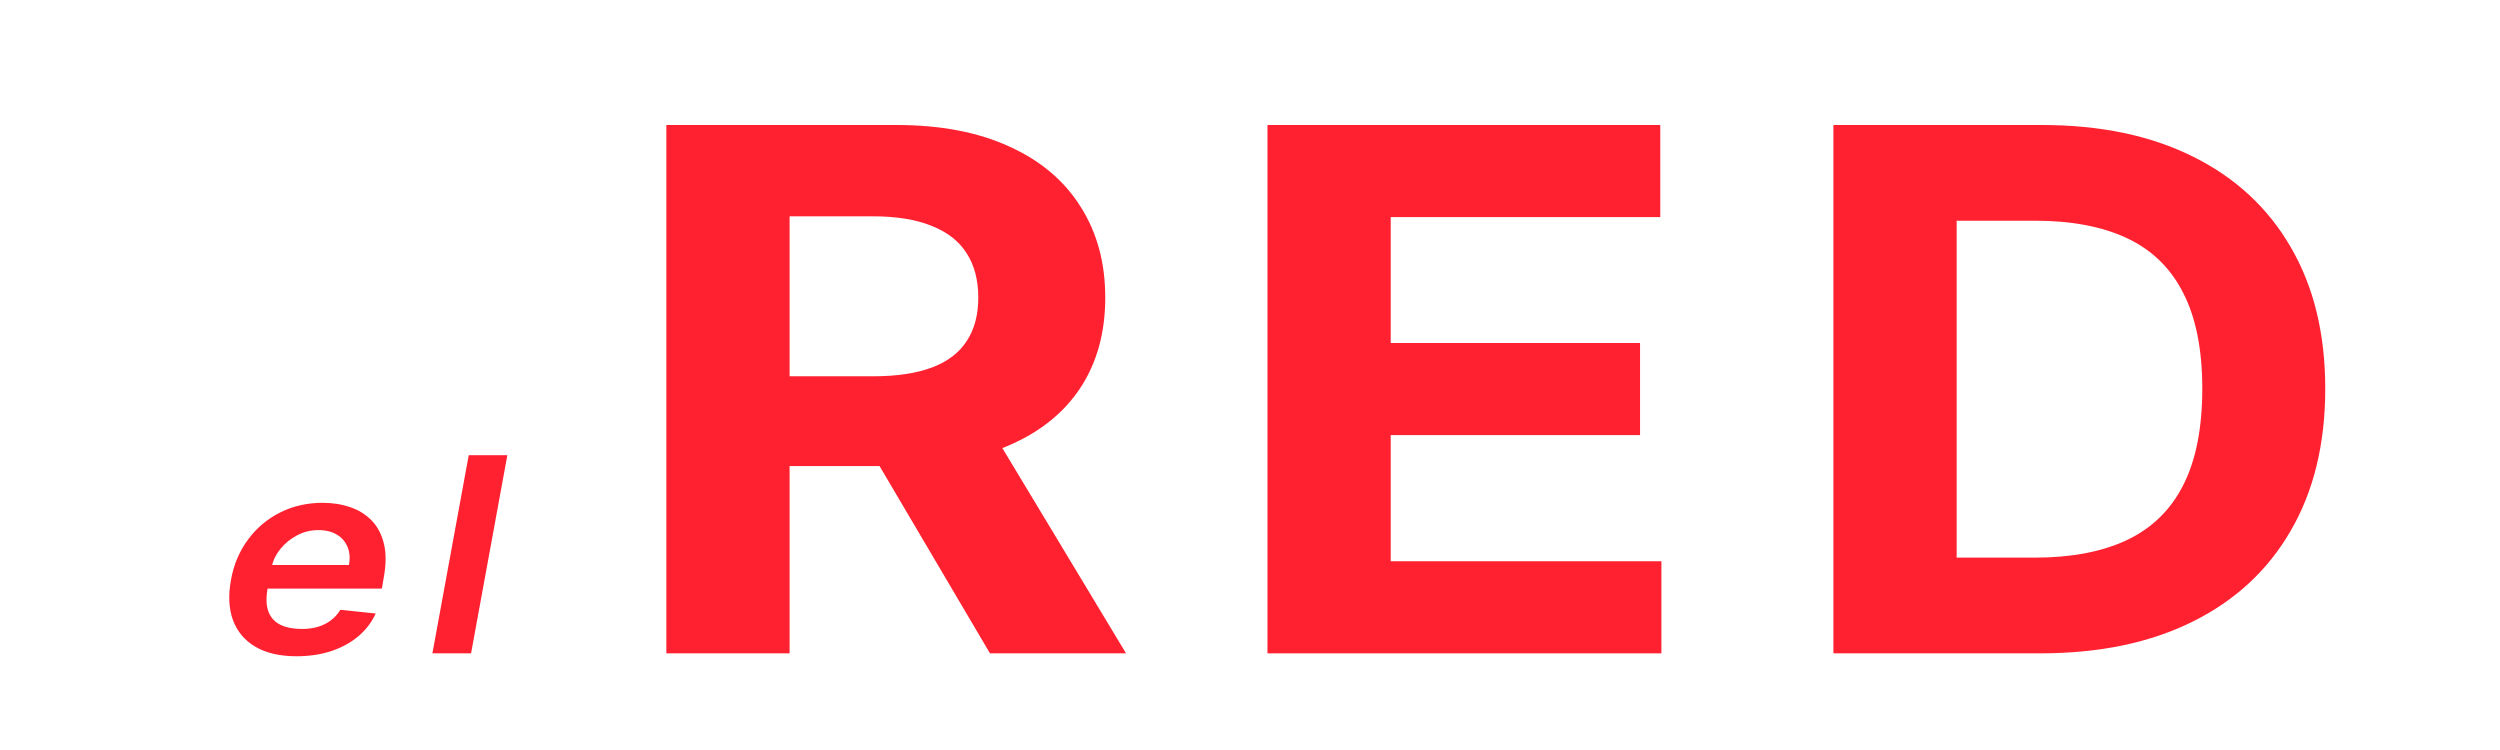
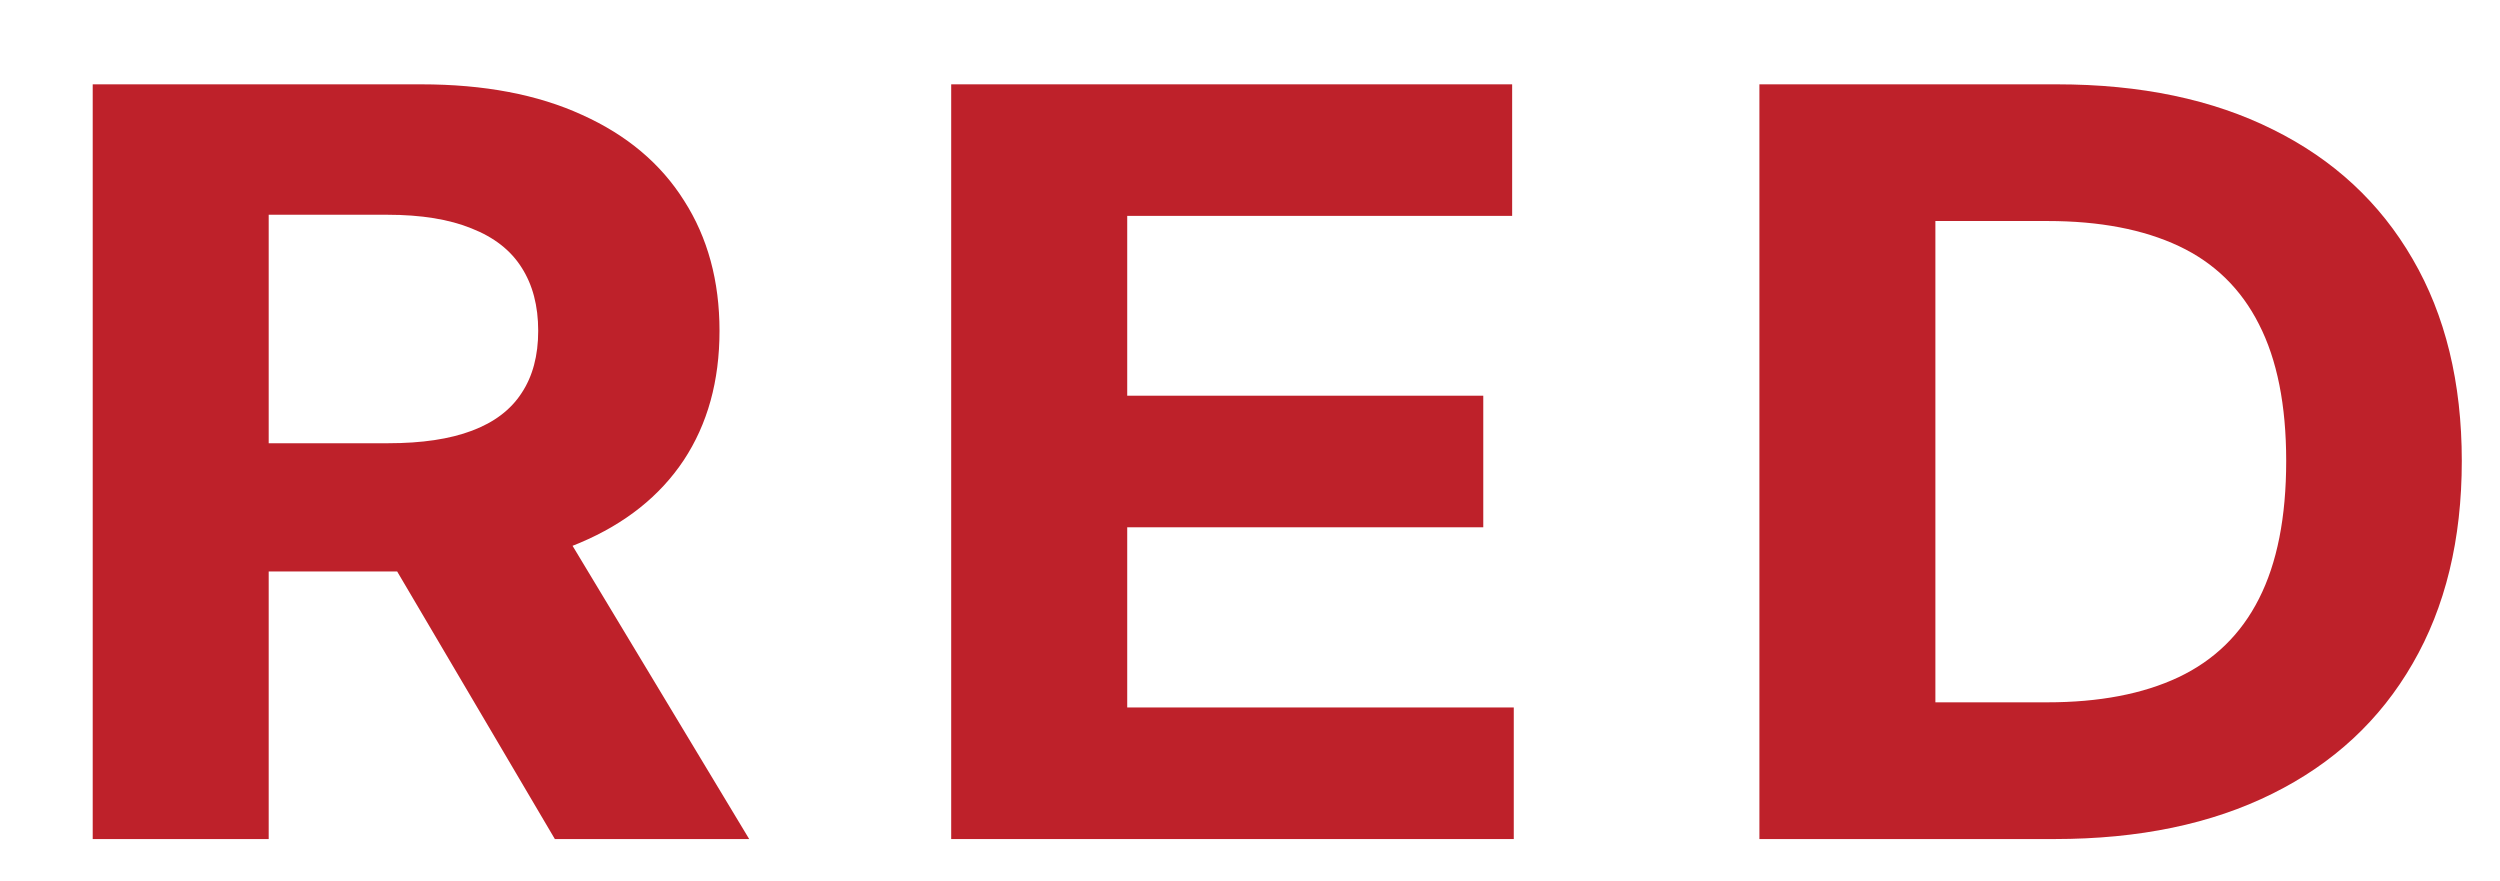
- <svg xmlns="http://www.w3.org/2000/svg" width="80" height="24" viewBox="0 0 80 24" fill="none">
-   <path d="M21.323 20.907V4H28.682C30.091 4 31.293 4.228 32.289 4.685C33.291 5.136 34.053 5.778 34.575 6.609C35.104 7.434 35.368 8.406 35.368 9.523C35.368 10.646 35.101 11.611 34.566 12.421C34.032 13.224 33.258 13.841 32.244 14.27C31.236 14.699 30.015 14.914 28.582 14.914H23.655V12.041H27.945C28.698 12.041 29.323 11.947 29.821 11.76C30.319 11.573 30.689 11.292 30.932 10.918C31.181 10.544 31.305 10.079 31.305 9.523C31.305 8.962 31.181 8.488 30.932 8.103C30.689 7.718 30.316 7.426 29.812 7.228C29.314 7.024 28.685 6.922 27.926 6.922H25.267V20.907H21.323ZM31.397 13.213L36.033 20.907H31.679L27.143 13.213H31.397Z" fill="#FF2130" />
-   <path d="M40.559 20.907V4H53.129V6.947H44.503V10.976H52.482V13.923H44.503V17.96H53.165V20.907H40.559Z" fill="#FF2130" />
-   <path d="M65.281 20.907H58.669V4H65.336C67.212 4 68.828 4.338 70.182 5.015C71.536 5.687 72.577 6.653 73.306 7.913C74.041 9.173 74.408 10.681 74.408 12.437C74.408 14.198 74.041 15.712 73.306 16.977C72.577 18.243 71.53 19.215 70.163 19.892C68.803 20.569 67.176 20.907 65.281 20.907ZM62.613 17.844H65.118C66.283 17.844 67.264 17.657 68.059 17.283C68.861 16.903 69.462 16.317 69.863 15.525C70.27 14.727 70.473 13.697 70.473 12.437C70.473 11.188 70.27 10.167 69.863 9.374C69.462 8.582 68.864 7.998 68.069 7.624C67.273 7.25 66.293 7.063 65.127 7.063H62.613V17.844Z" fill="#FF2130" />
-   <path d="M9.488 21C8.962 21 8.527 20.901 8.183 20.703C7.839 20.503 7.598 20.22 7.459 19.855C7.322 19.487 7.3 19.055 7.391 18.557C7.479 18.068 7.66 17.639 7.934 17.27C8.207 16.898 8.548 16.609 8.958 16.403C9.37 16.194 9.826 16.09 10.325 16.09C10.648 16.09 10.945 16.138 11.216 16.233C11.487 16.325 11.716 16.47 11.903 16.666C12.089 16.862 12.218 17.112 12.289 17.415C12.359 17.716 12.356 18.076 12.278 18.492L12.22 18.836H7.917L8.05 18.081H11.165C11.206 17.866 11.192 17.675 11.124 17.508C11.056 17.339 10.942 17.206 10.782 17.109C10.623 17.012 10.424 16.963 10.184 16.963C9.941 16.963 9.713 17.02 9.501 17.133C9.292 17.245 9.115 17.389 8.972 17.567C8.829 17.744 8.737 17.931 8.699 18.127L8.559 18.852C8.509 19.149 8.52 19.391 8.593 19.579C8.666 19.767 8.793 19.905 8.975 19.994C9.158 20.083 9.388 20.127 9.665 20.127C9.848 20.127 10.016 20.104 10.171 20.059C10.326 20.014 10.463 19.945 10.584 19.855C10.707 19.762 10.81 19.648 10.892 19.514L12.022 19.632C11.897 19.908 11.714 20.15 11.472 20.356C11.231 20.56 10.942 20.719 10.605 20.833C10.27 20.944 9.898 21 9.488 21Z" fill="#FF2130" />
-   <path d="M16.235 14.567L15.074 20.907H13.837L14.999 14.567H16.235Z" fill="#FF2130" />
+ <svg xmlns="http://www.w3.org/2000/svg" width="71" height="25" viewBox="0 0 71 25" fill="none">
+   <path d="M2.633 23.829V2.395H11.96C13.746 2.395 15.27 2.684 16.532 3.263C17.802 3.835 18.768 4.648 19.43 5.702C20.099 6.748 20.434 7.98 20.434 9.396C20.434 10.82 20.095 12.044 19.418 13.07C18.741 14.088 17.759 14.87 16.474 15.414C15.197 15.958 13.65 16.23 11.834 16.23H5.588V12.588H11.025C11.98 12.588 12.772 12.47 13.403 12.232C14.034 11.995 14.504 11.639 14.812 11.165C15.127 10.691 15.285 10.101 15.285 9.396C15.285 8.685 15.127 8.085 14.812 7.596C14.504 7.108 14.031 6.738 13.392 6.487C12.761 6.229 11.964 6.099 11.002 6.099H7.631V23.829H2.633ZM15.401 14.074L21.277 23.829H15.758L10.009 14.074H15.401Z" fill="#BE212A" />
+   <path d="M27.014 23.829V2.395H42.945V6.131H32.013V11.238H42.125V14.975H32.013V20.092H42.991V23.829H27.014Z" fill="#BE212A" />
+   <path d="M58.348 23.829H49.967V2.395H58.417C60.795 2.395 62.842 2.824 64.558 3.682C66.275 4.533 67.594 5.758 68.518 7.355C69.449 8.953 69.915 10.865 69.915 13.091C69.915 15.323 69.449 17.242 68.518 18.847C67.594 20.452 66.267 21.683 64.535 22.541C62.811 23.399 60.749 23.829 58.348 23.829ZM54.965 19.946H58.14C59.617 19.946 60.86 19.709 61.868 19.234C62.884 18.753 63.646 18.01 64.154 17.005C64.67 15.993 64.928 14.688 64.928 13.091C64.928 11.507 64.67 10.213 64.154 9.208C63.646 8.203 62.888 7.464 61.88 6.989C60.872 6.515 59.629 6.277 58.151 6.277H54.965V19.946Z" fill="#BE212A" />
</svg>
